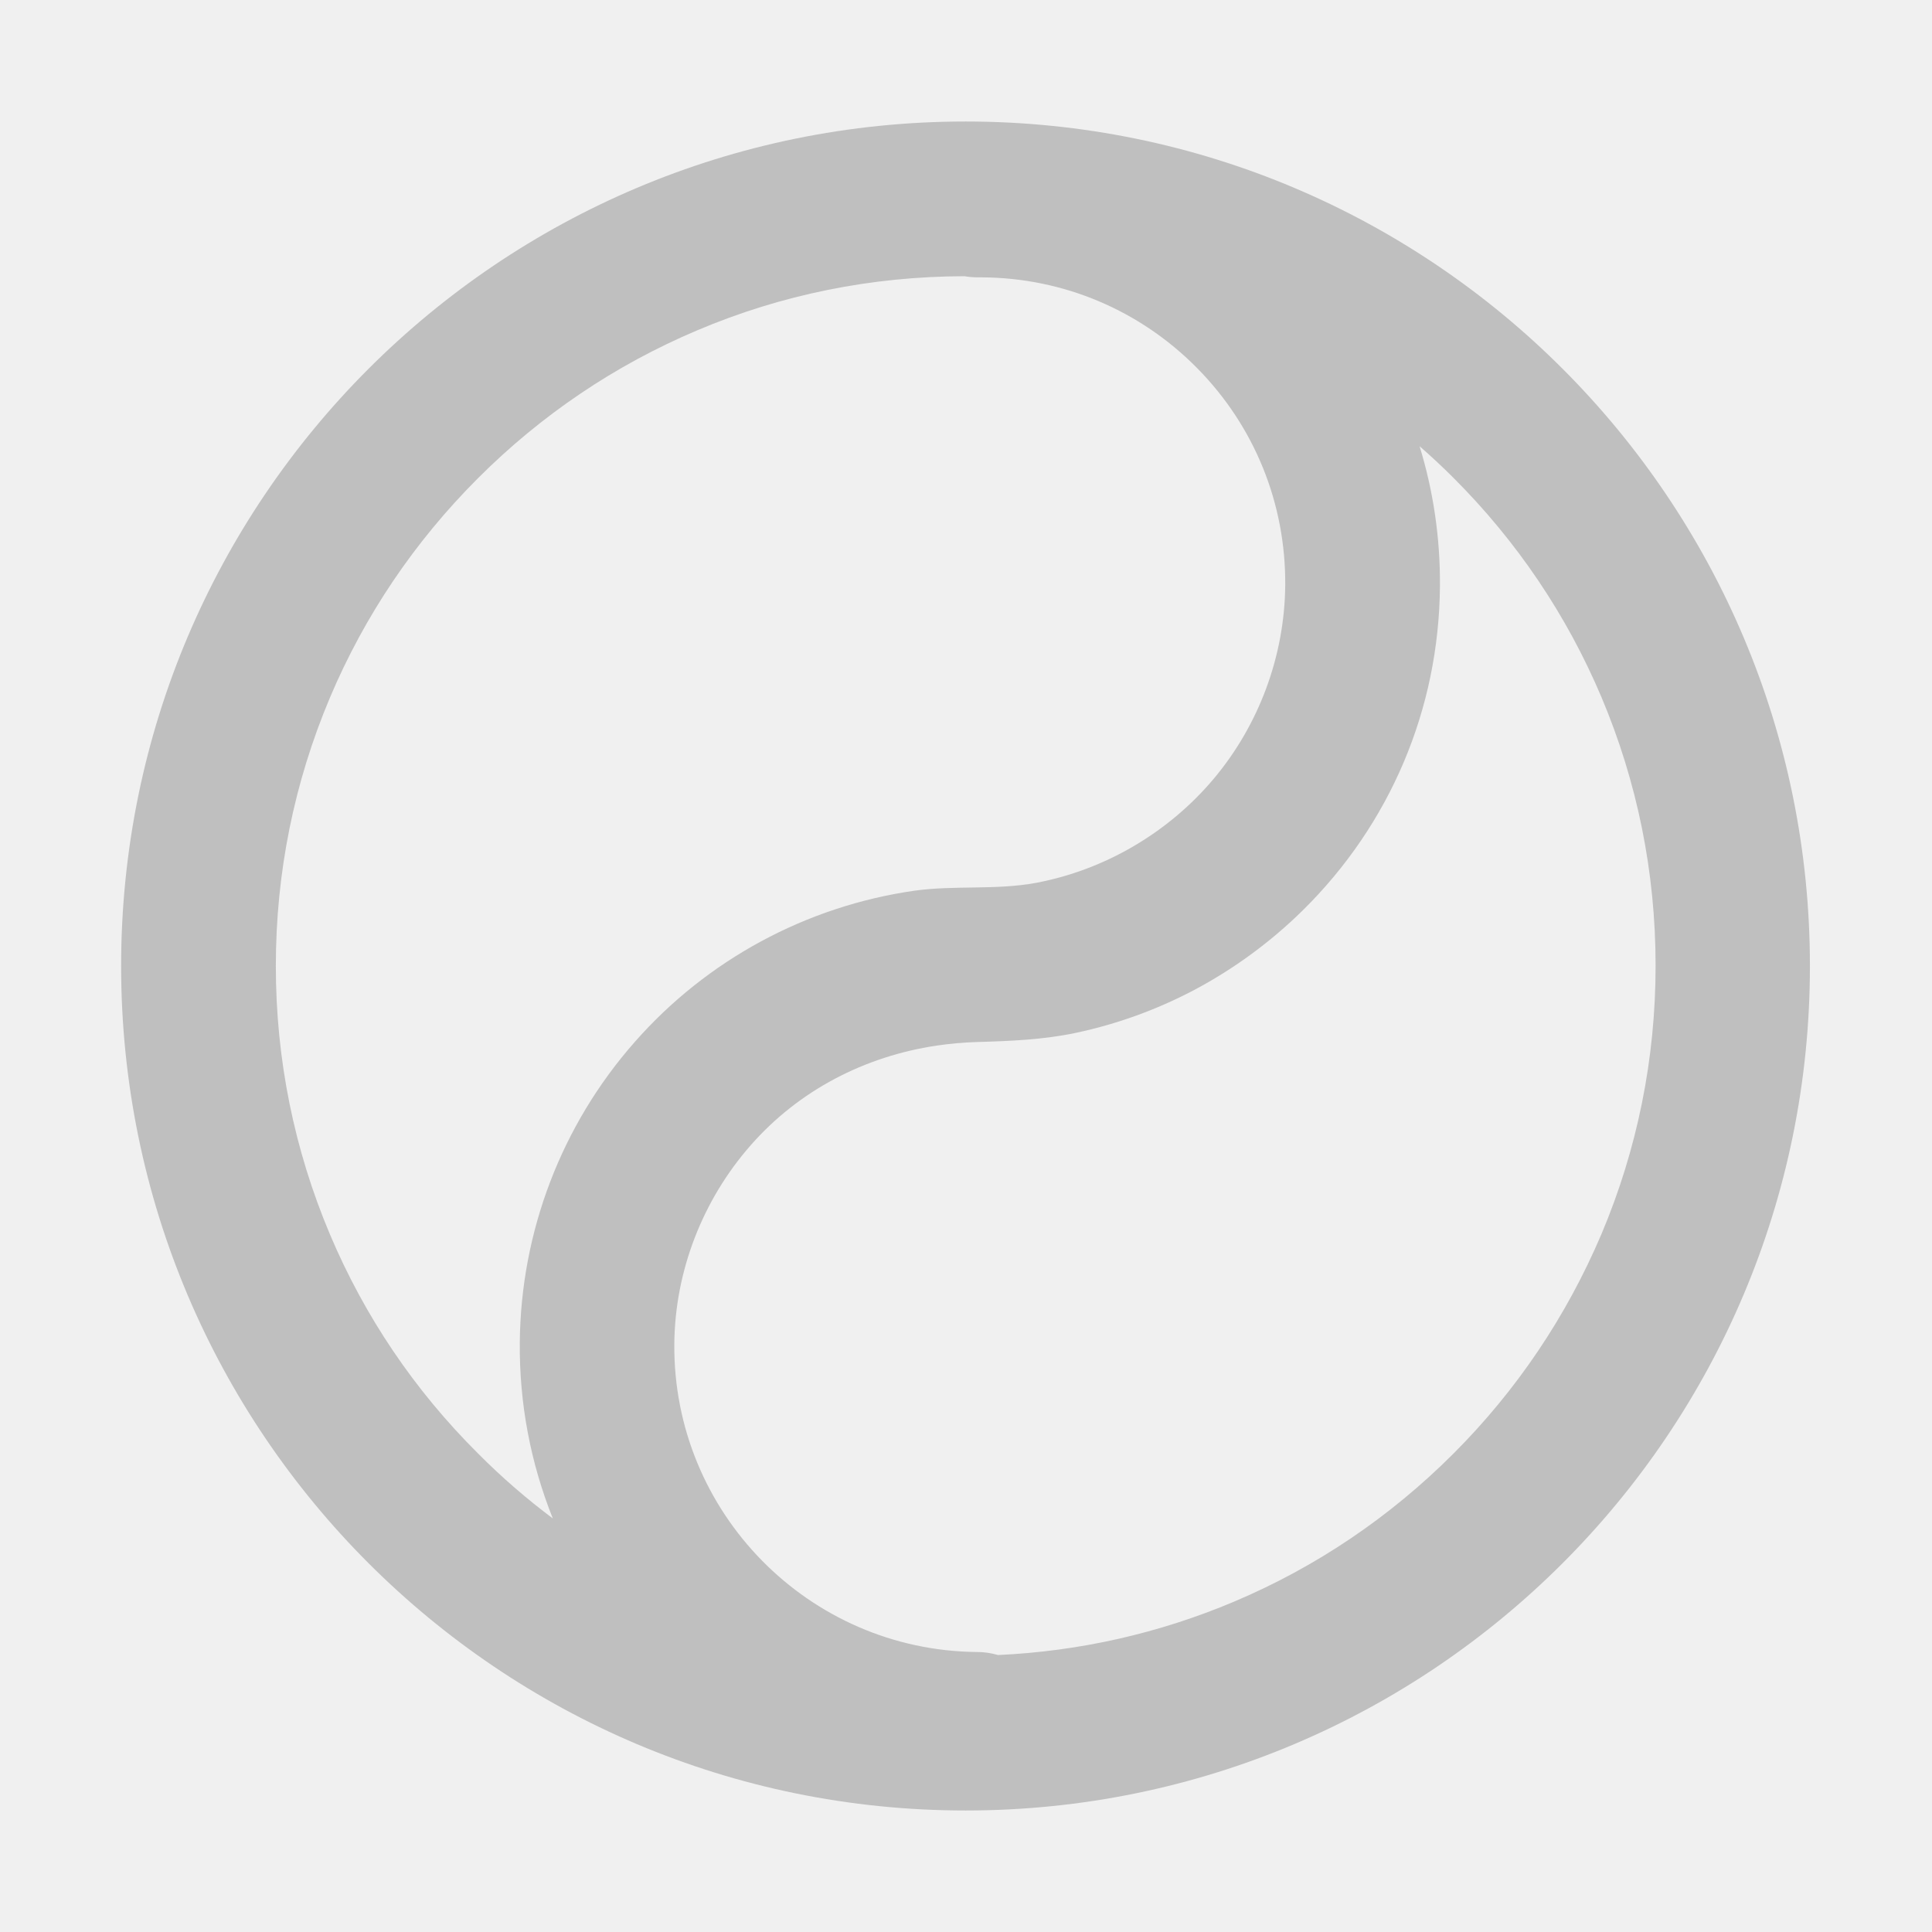
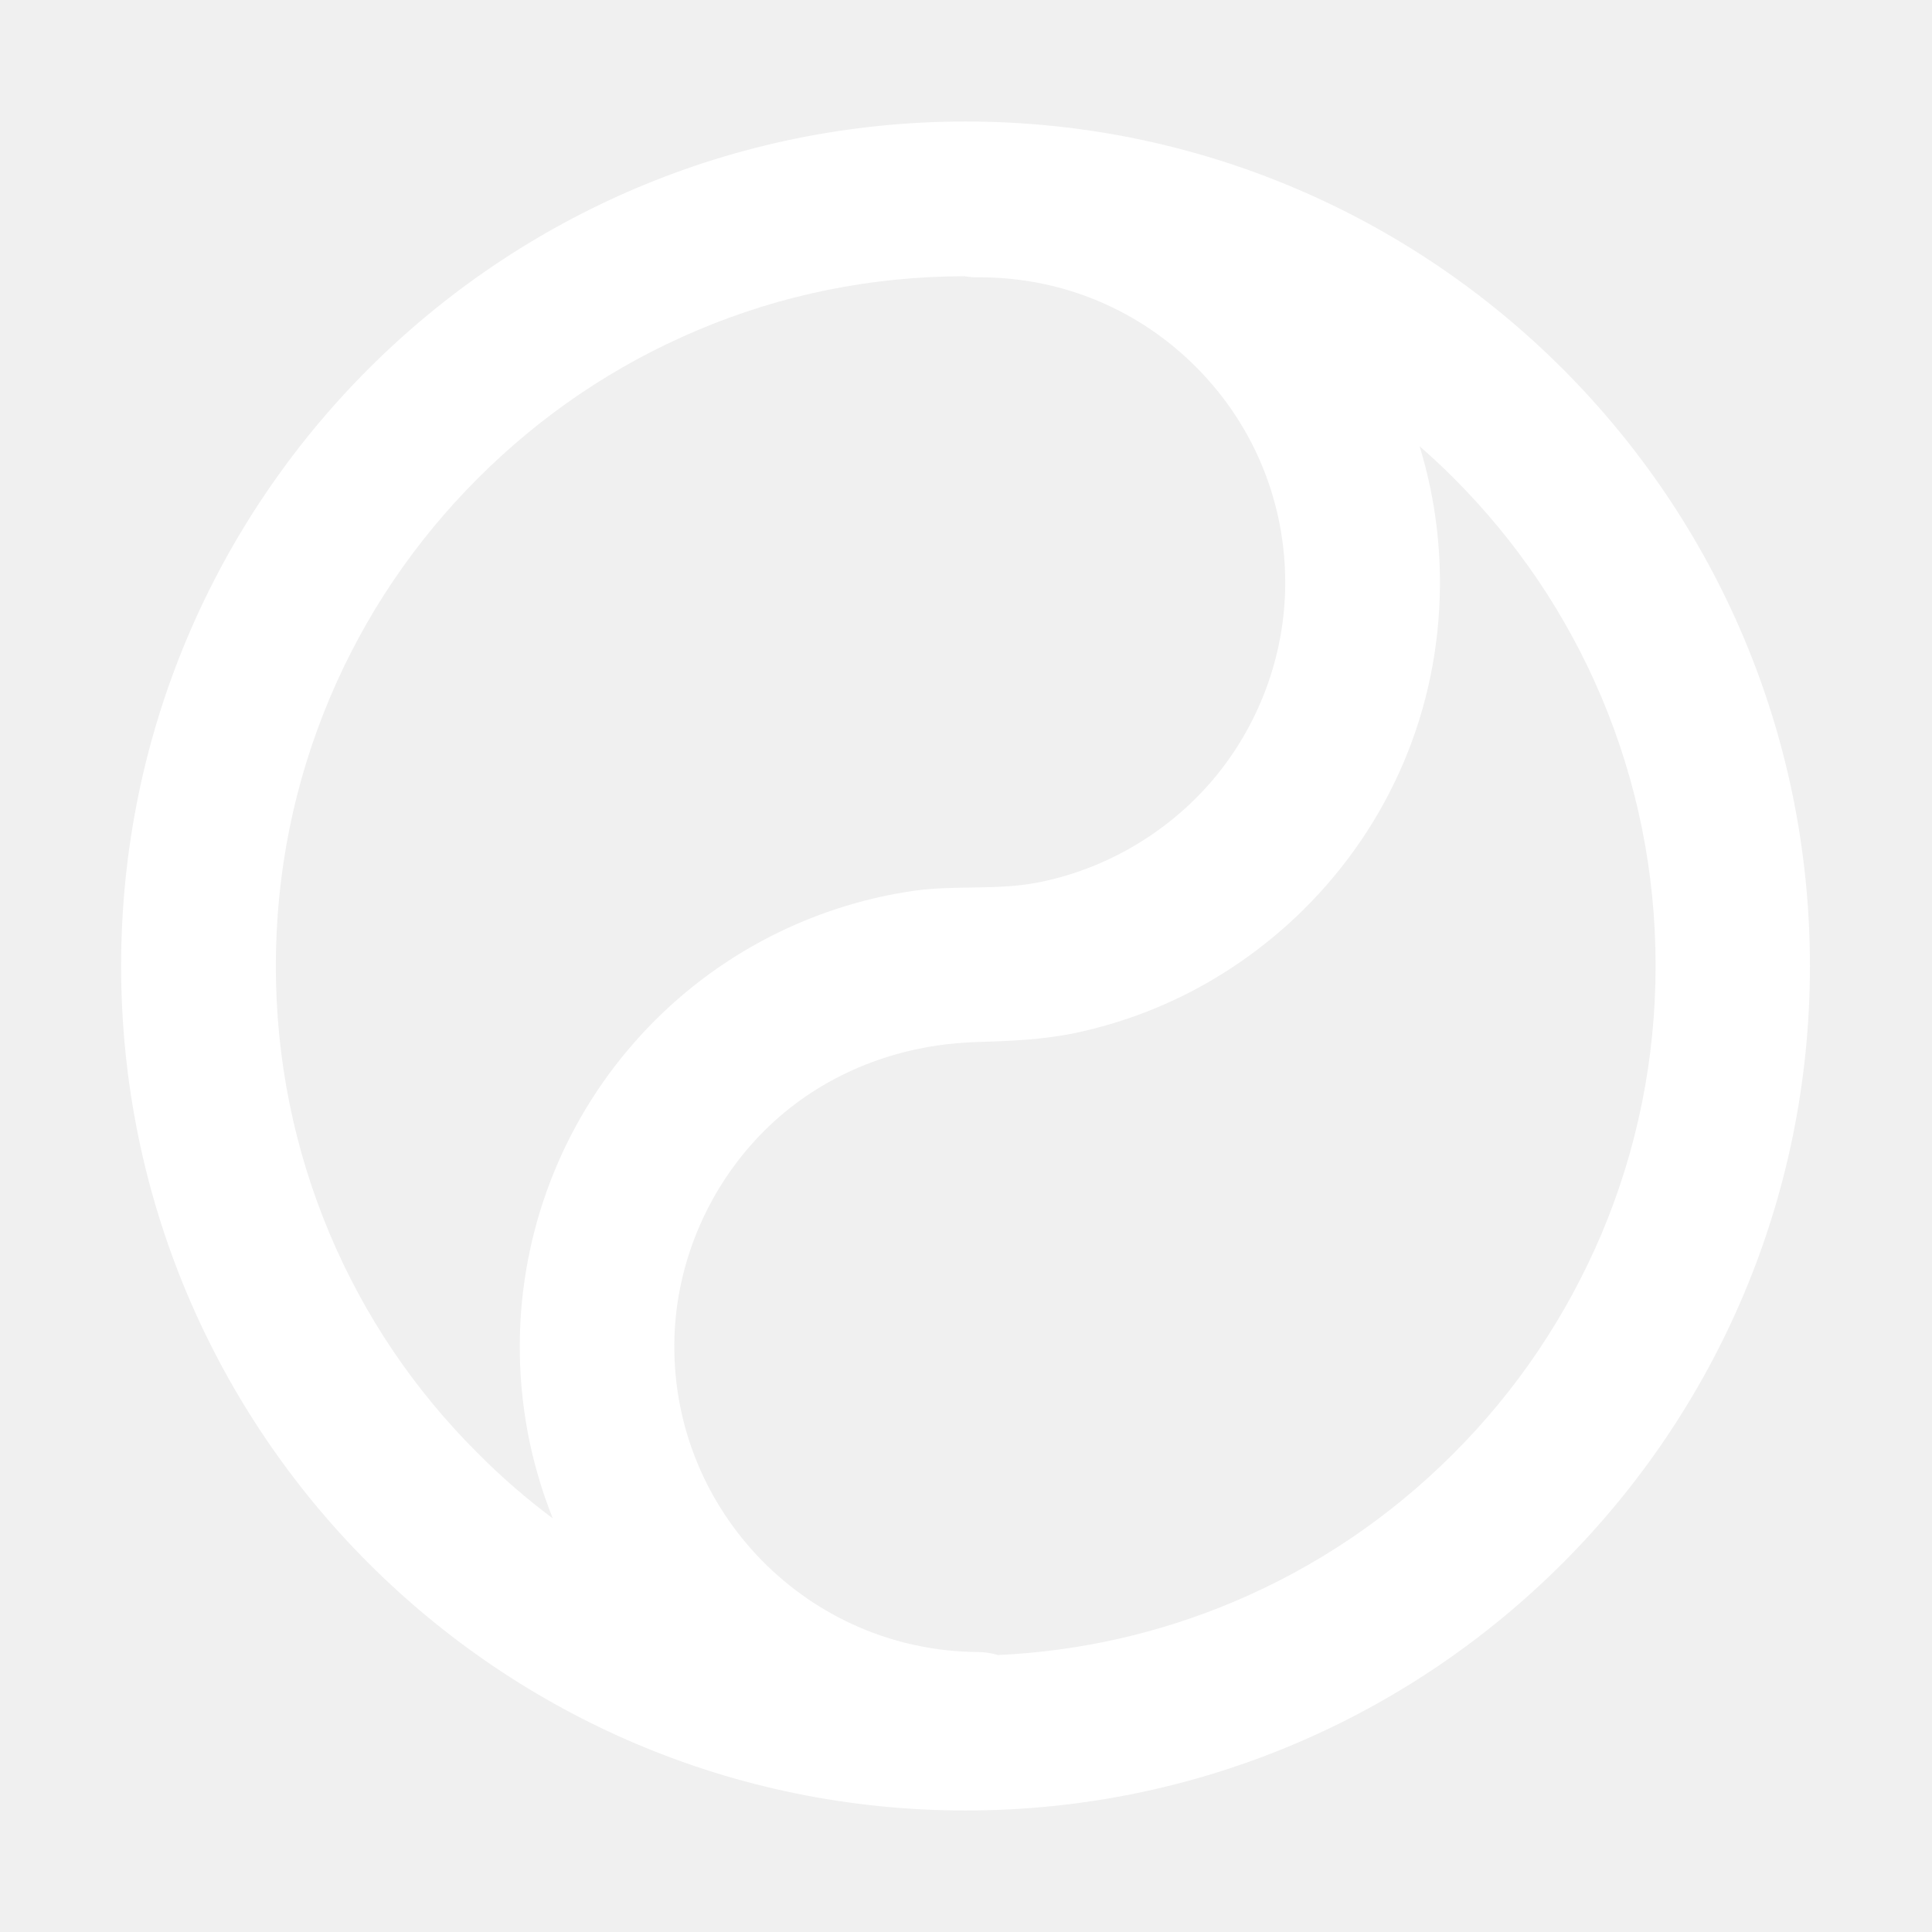
<svg xmlns="http://www.w3.org/2000/svg" t="1703082099140" class="icon" viewBox="0 0 1024 1024" version="1.1" p-id="1491" width="200" height="200">
-   <path d="M511.8 64.4C264.6 64.4 64.2 264.8 64.2 512s200.4 447.6 447.6 447.6S959.3 759.2 959.3 512 759 64.4 511.8 64.4zM174.9 654.3c-19-45-28.7-92.9-28.7-142.3 0-49.4 9.7-97.3 28.7-142.3 18.4-43.5 44.8-82.6 78.4-116.2 33.6-33.6 72.7-60 116.2-78.4 44.8-19 92.5-28.6 141.7-28.7 2.3 0.4 4.6 0.6 7.1 0.6H520.6c43.2 0.3 83.8 17.5 114.1 48.3s46.8 71.6 46.5 114.8c-0.3 37.5-13.9 74.2-38.1 102.9-23.9 28.3-57.4 48-93.8 54.9-21.5 4-43.3 1.2-64.7 4.2-57.2 8.2-109.9 36.6-148.2 80.2-38.8 44-60.4 100.6-60.9 159.3-0.3 32.4 5.8 64 17.5 93.2-13.9-10.4-27.2-21.9-39.6-34.4-33.7-33.5-60.1-72.6-78.5-116.1z m595.4 116.2c-33.6 33.6-72.7 60-116.2 78.4-39.8 16.8-81.8 26.3-125.1 28.3-3.5-1-7.2-1.6-11-1.6-89.3-0.7-161.3-73.9-160.6-163.2 0.3-38.6 15-76.4 40.5-105.4 25.7-29.3 60.6-47.1 98.4-52.8 7-1 14.1-1.7 21.2-1.9 17.7-0.5 35.5-1.2 52.9-4.9 21.6-4.6 42.6-12.2 62.2-22.5 21.2-11.2 40.7-25.5 57.8-42.3 46.4-45.7 72.3-106.7 72.8-171.9 0.2-25.5-3.5-50.5-10.8-74.2 6.2 5.4 12.2 11 18 16.8 33.6 33.6 60 72.7 78.4 116.2 19 45 28.7 92.9 28.7 142.3 0 49.4-9.7 97.3-28.7 142.3-18.6 43.7-44.9 82.8-78.5 116.4z" p-id="1492" fill="#bfbfbf" />
+   <path d="M511.8 64.4C264.6 64.4 64.2 264.8 64.2 512s200.4 447.6 447.6 447.6S959.3 759.2 959.3 512 759 64.4 511.8 64.4zM174.9 654.3c-19-45-28.7-92.9-28.7-142.3 0-49.4 9.7-97.3 28.7-142.3 18.4-43.5 44.8-82.6 78.4-116.2 33.6-33.6 72.7-60 116.2-78.4 44.8-19 92.5-28.6 141.7-28.7 2.3 0.4 4.6 0.6 7.1 0.6H520.6c43.2 0.3 83.8 17.5 114.1 48.3s46.8 71.6 46.5 114.8c-0.3 37.5-13.9 74.2-38.1 102.9-23.9 28.3-57.4 48-93.8 54.9-21.5 4-43.3 1.2-64.7 4.2-57.2 8.2-109.9 36.6-148.2 80.2-38.8 44-60.4 100.6-60.9 159.3-0.3 32.4 5.8 64 17.5 93.2-13.9-10.4-27.2-21.9-39.6-34.4-33.7-33.5-60.1-72.6-78.5-116.1z m595.4 116.2c-33.6 33.6-72.7 60-116.2 78.4-39.8 16.8-81.8 26.3-125.1 28.3-3.5-1-7.2-1.6-11-1.6-89.3-0.7-161.3-73.9-160.6-163.2 0.3-38.6 15-76.4 40.5-105.4 25.7-29.3 60.6-47.1 98.4-52.8 7-1 14.1-1.7 21.2-1.9 17.7-0.5 35.5-1.2 52.9-4.9 21.6-4.6 42.6-12.2 62.2-22.5 21.2-11.2 40.7-25.5 57.8-42.3 46.4-45.7 72.3-106.7 72.8-171.9 0.2-25.5-3.5-50.5-10.8-74.2 6.2 5.4 12.2 11 18 16.8 33.6 33.6 60 72.7 78.4 116.2 19 45 28.7 92.9 28.7 142.3 0 49.4-9.7 97.3-28.7 142.3-18.6 43.7-44.9 82.8-78.5 116.4z" p-id="1492" fill="#ffffff" />
</svg>
